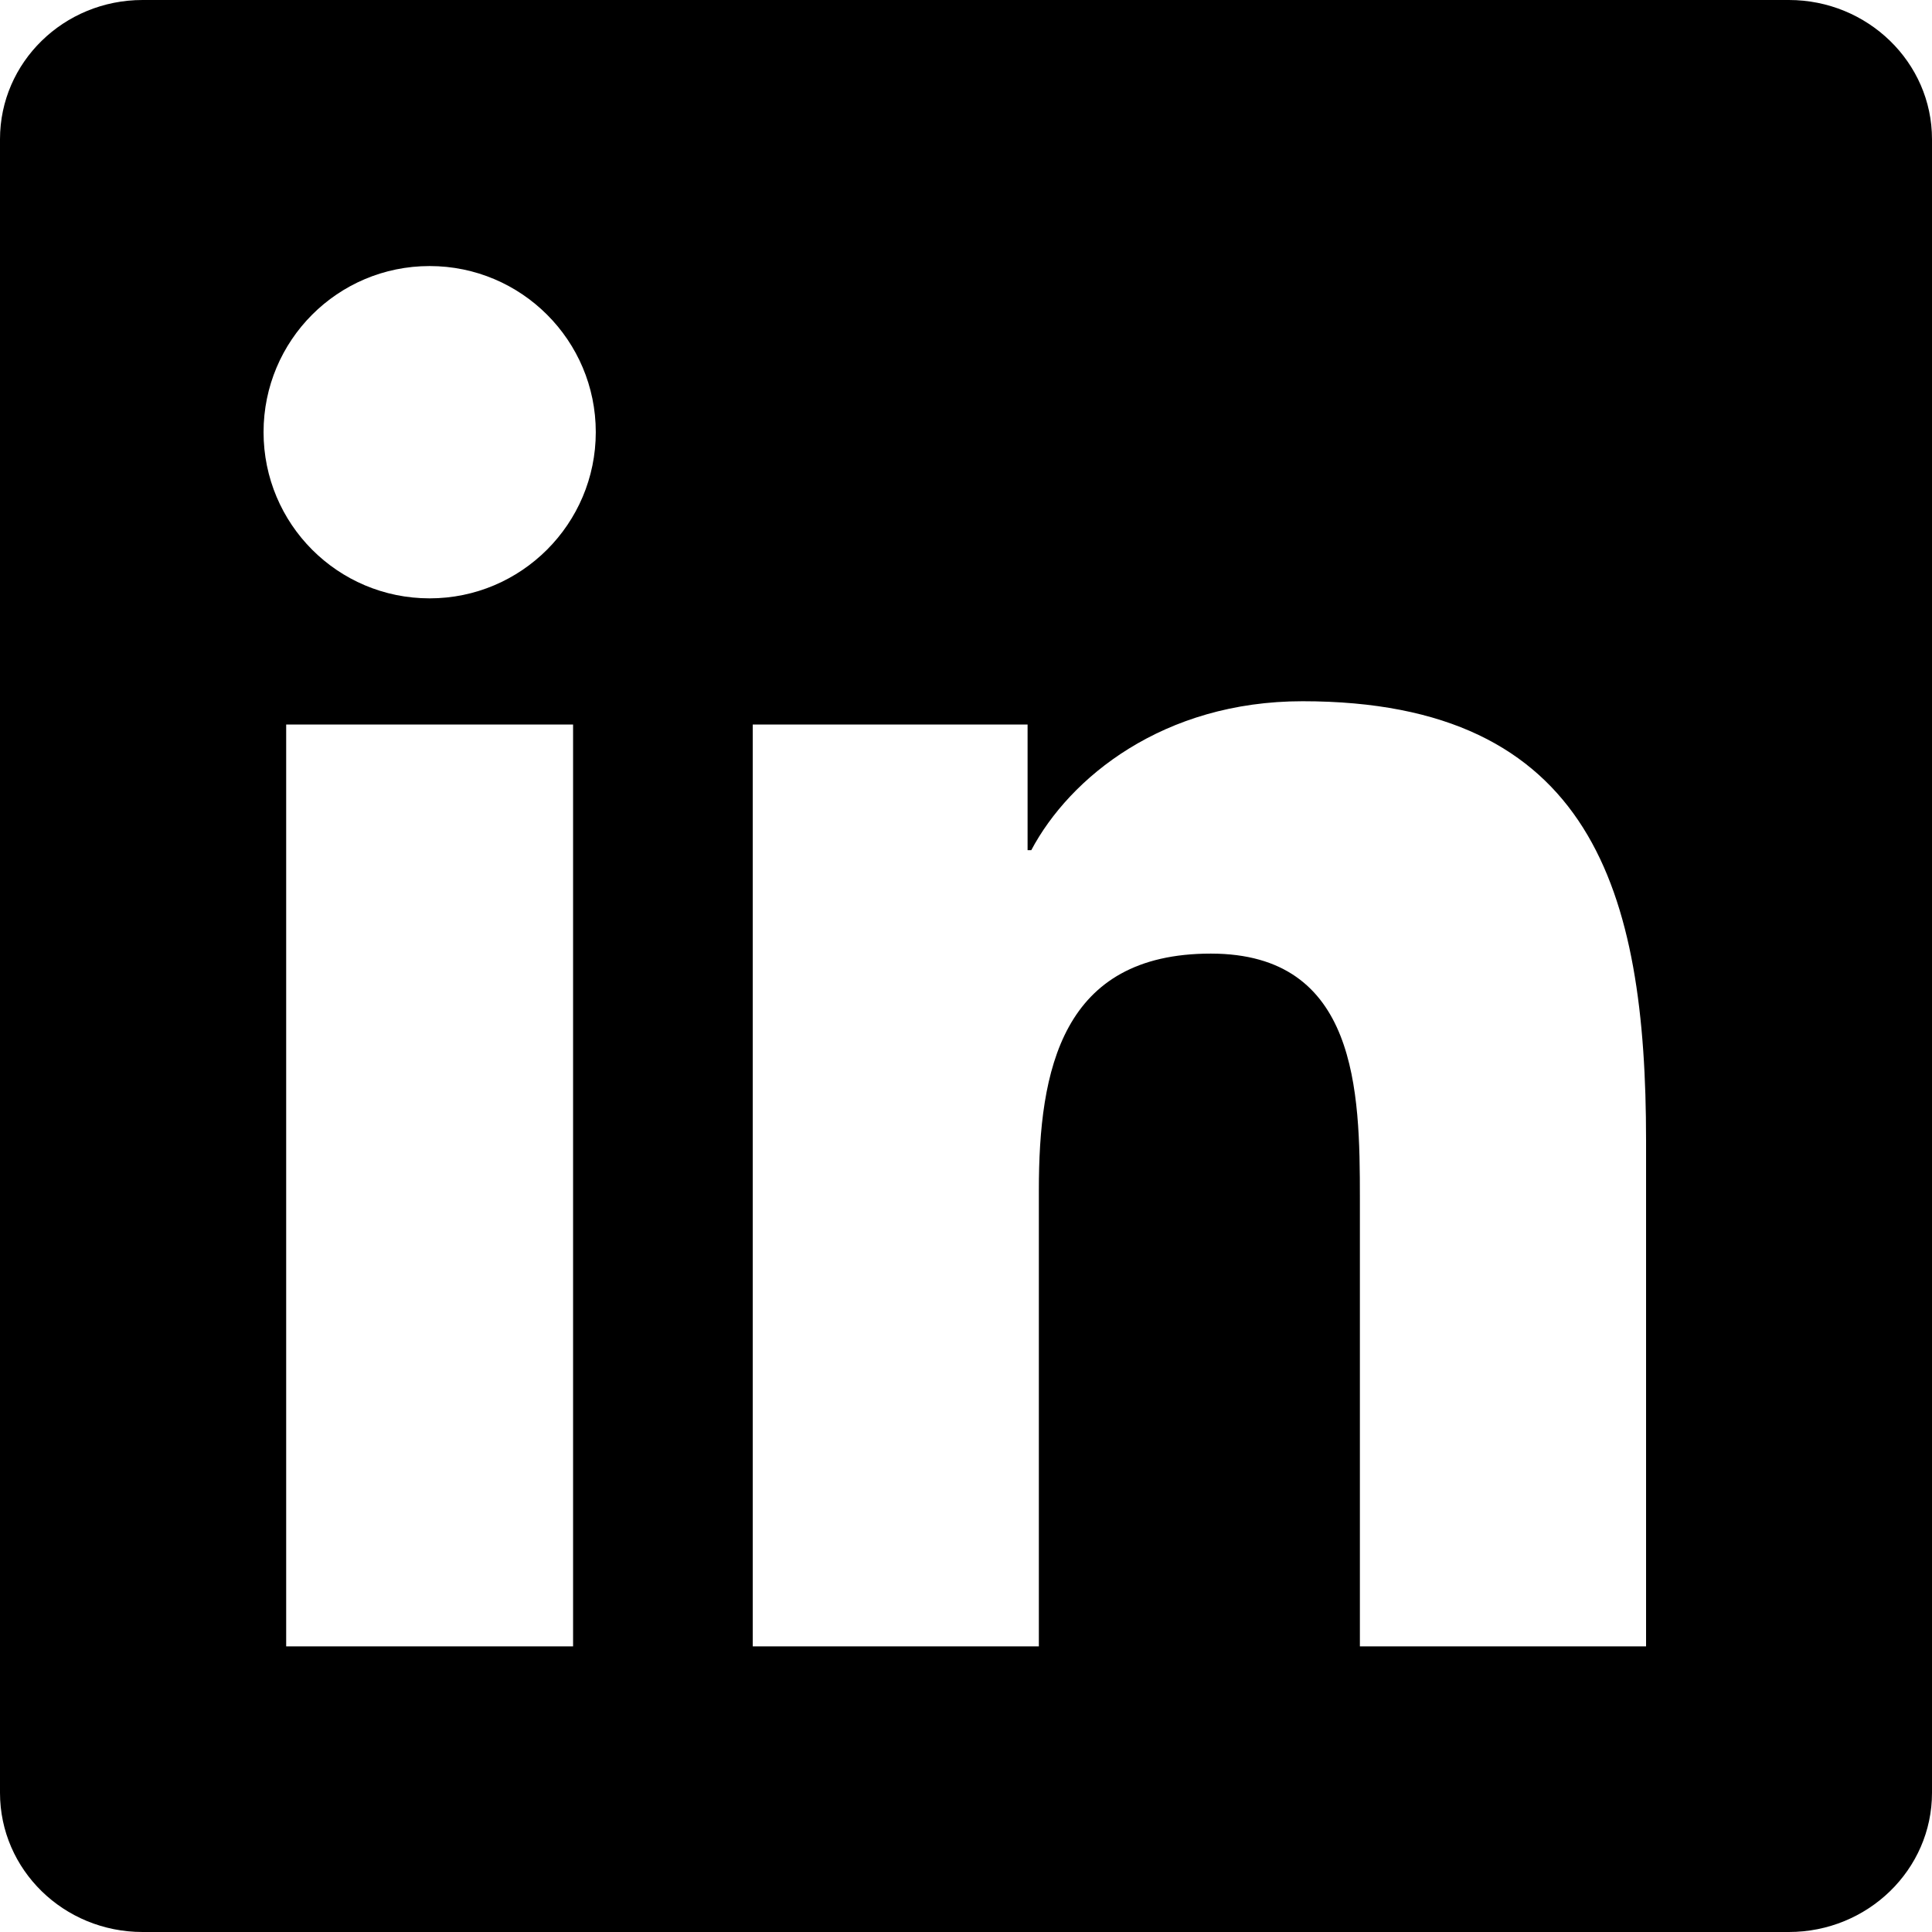
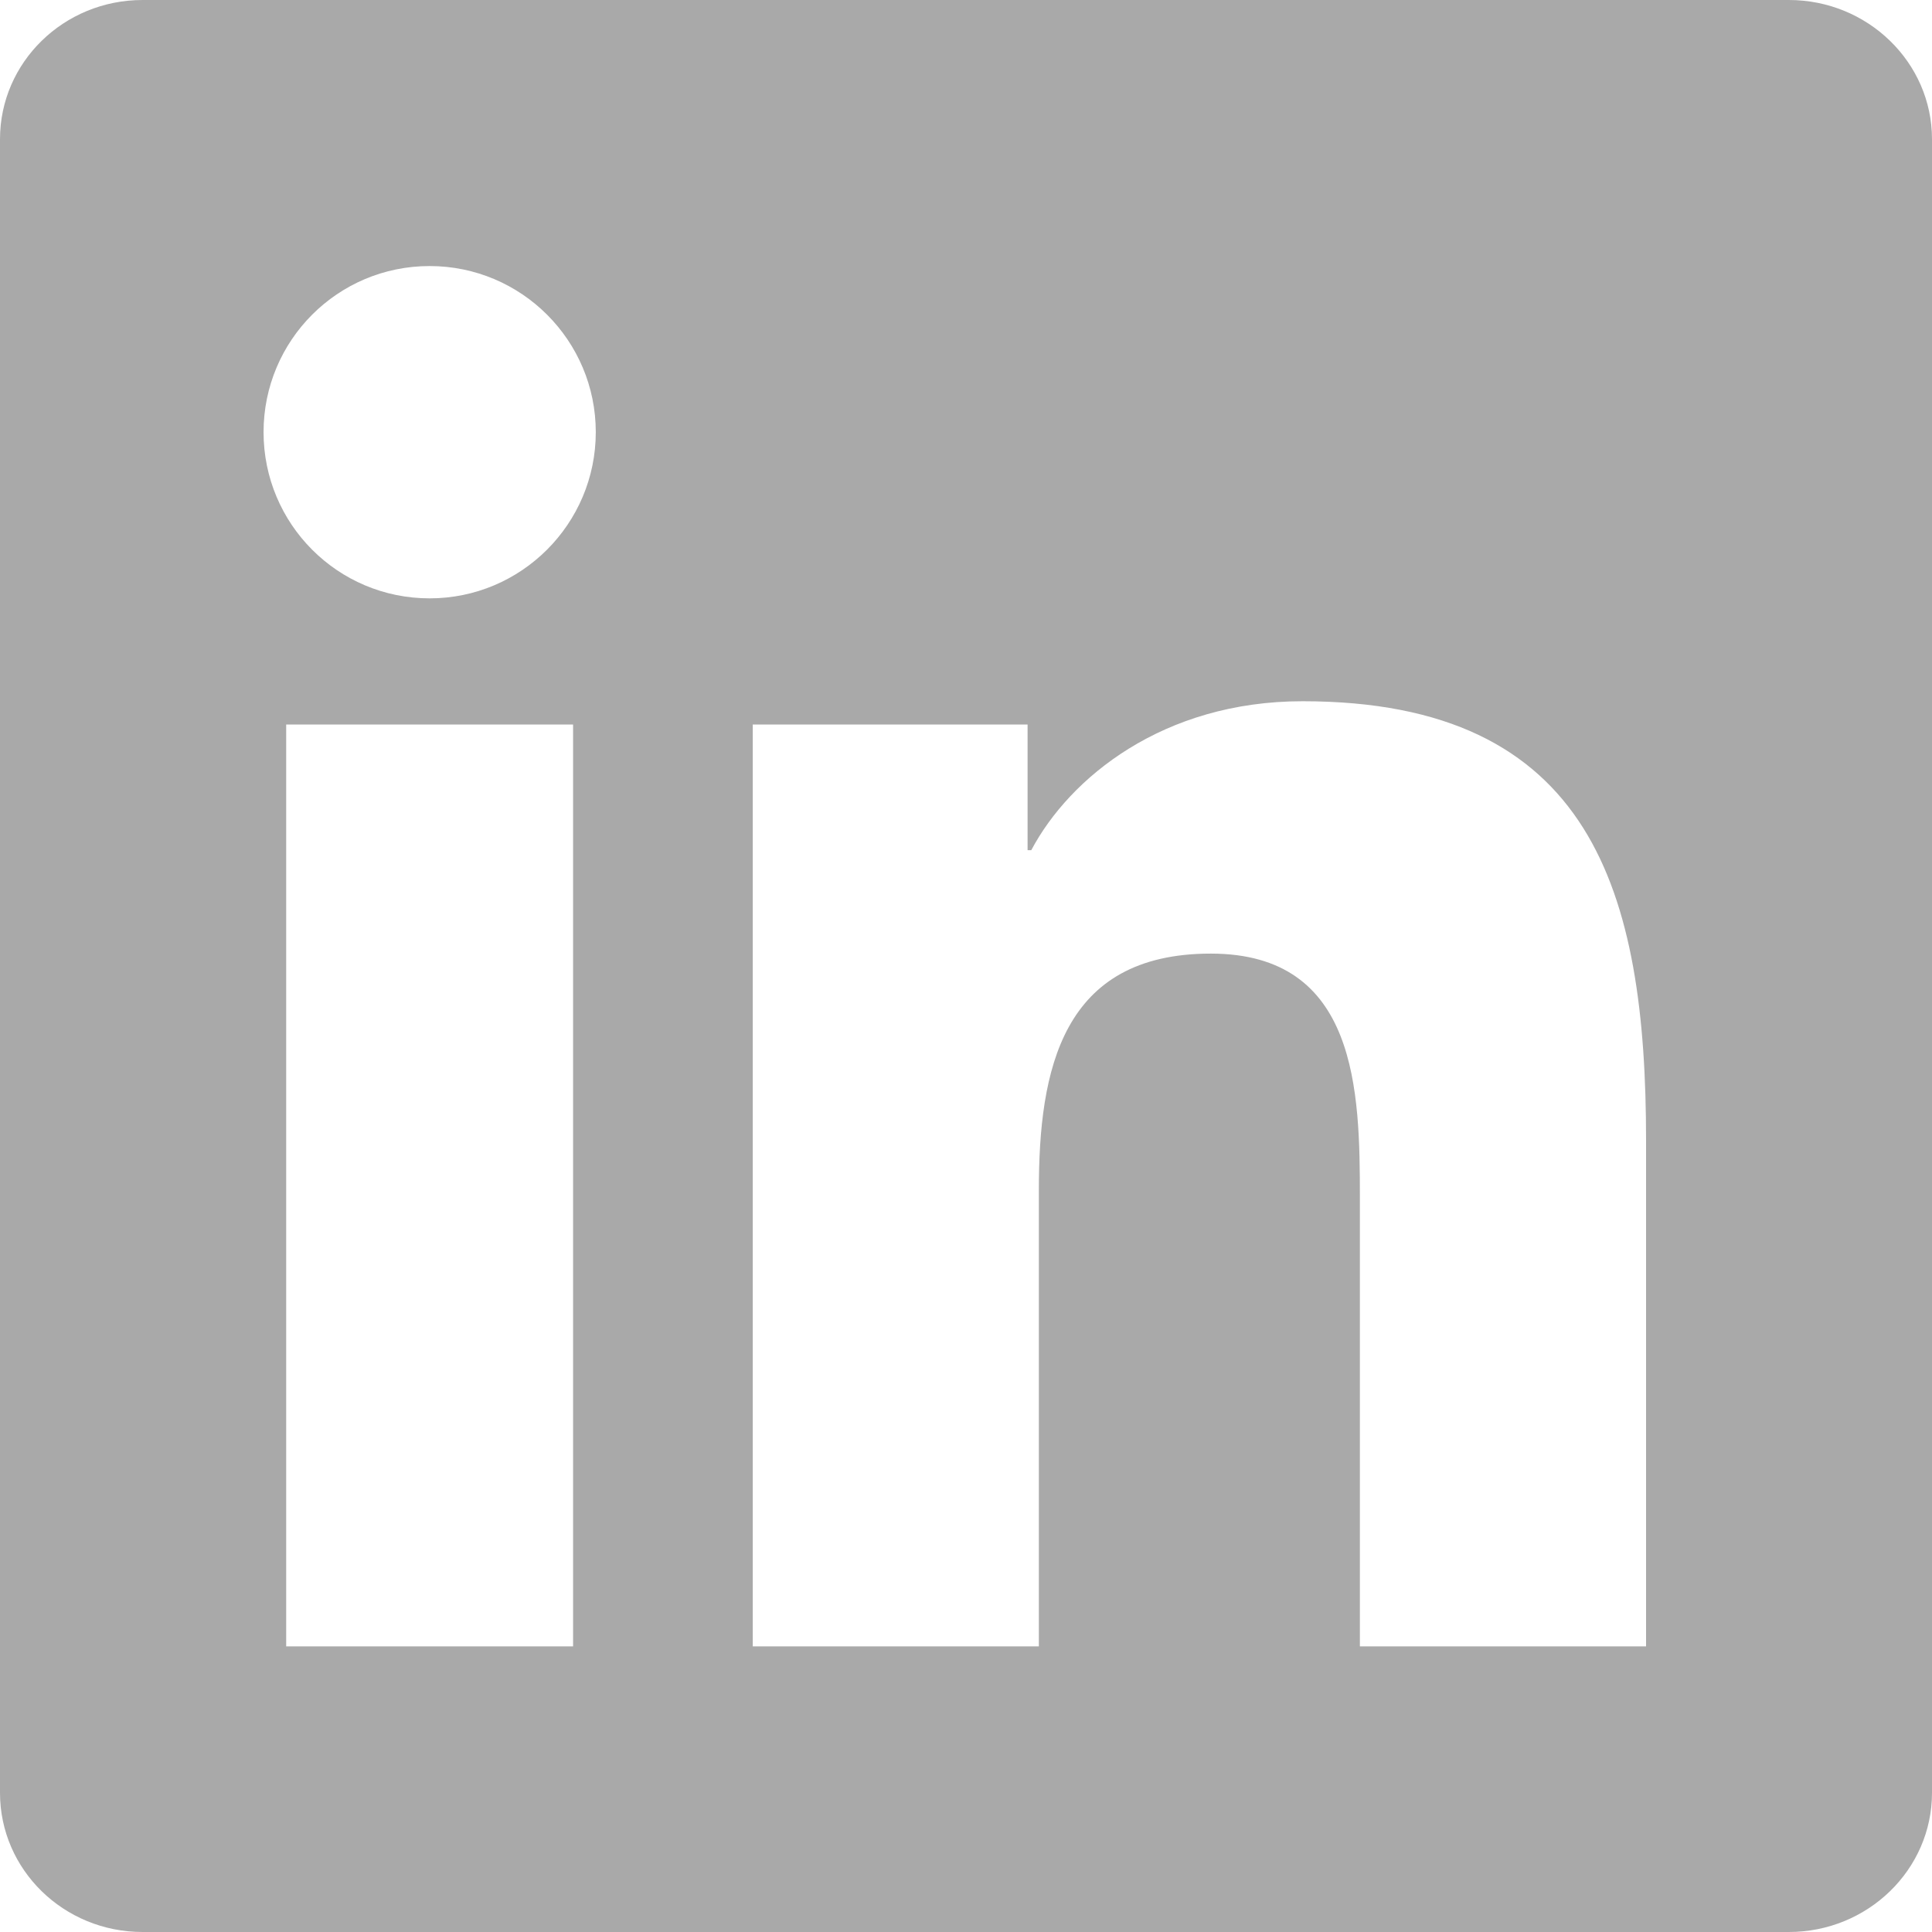
- <svg xmlns="http://www.w3.org/2000/svg" role="img" viewBox="0 0 24 24">
+ <svg xmlns="http://www.w3.org/2000/svg" role="img" viewBox="0 0 24 24" style="fill:darkgray;">
  <path d="M20.447 20.452h-3.554v-5.569c0-1.328-.027-3.037-1.852-3.037-1.853 0-2.136 1.445-2.136 2.939v5.667H9.351V9h3.414v1.561h.046c.477-.9 1.637-1.85 3.37-1.85 3.601 0 4.267 2.37 4.267 5.455v6.286zM5.337 7.433c-1.144 0-2.063-.926-2.063-2.065 0-1.138.92-2.063 2.063-2.063 1.14 0 2.064.925 2.064 2.063 0 1.139-.925 2.065-2.064 2.065zm1.782 13.019H3.555V9h3.564v11.452zM22.225 0H1.771C.792 0 0 .774 0 1.729v20.542C0 23.227.792 24 1.771 24h20.451C23.2 24 24 23.227 24 22.271V1.729C24 .774 23.2 0 22.222 0h.003z" />
</svg>
